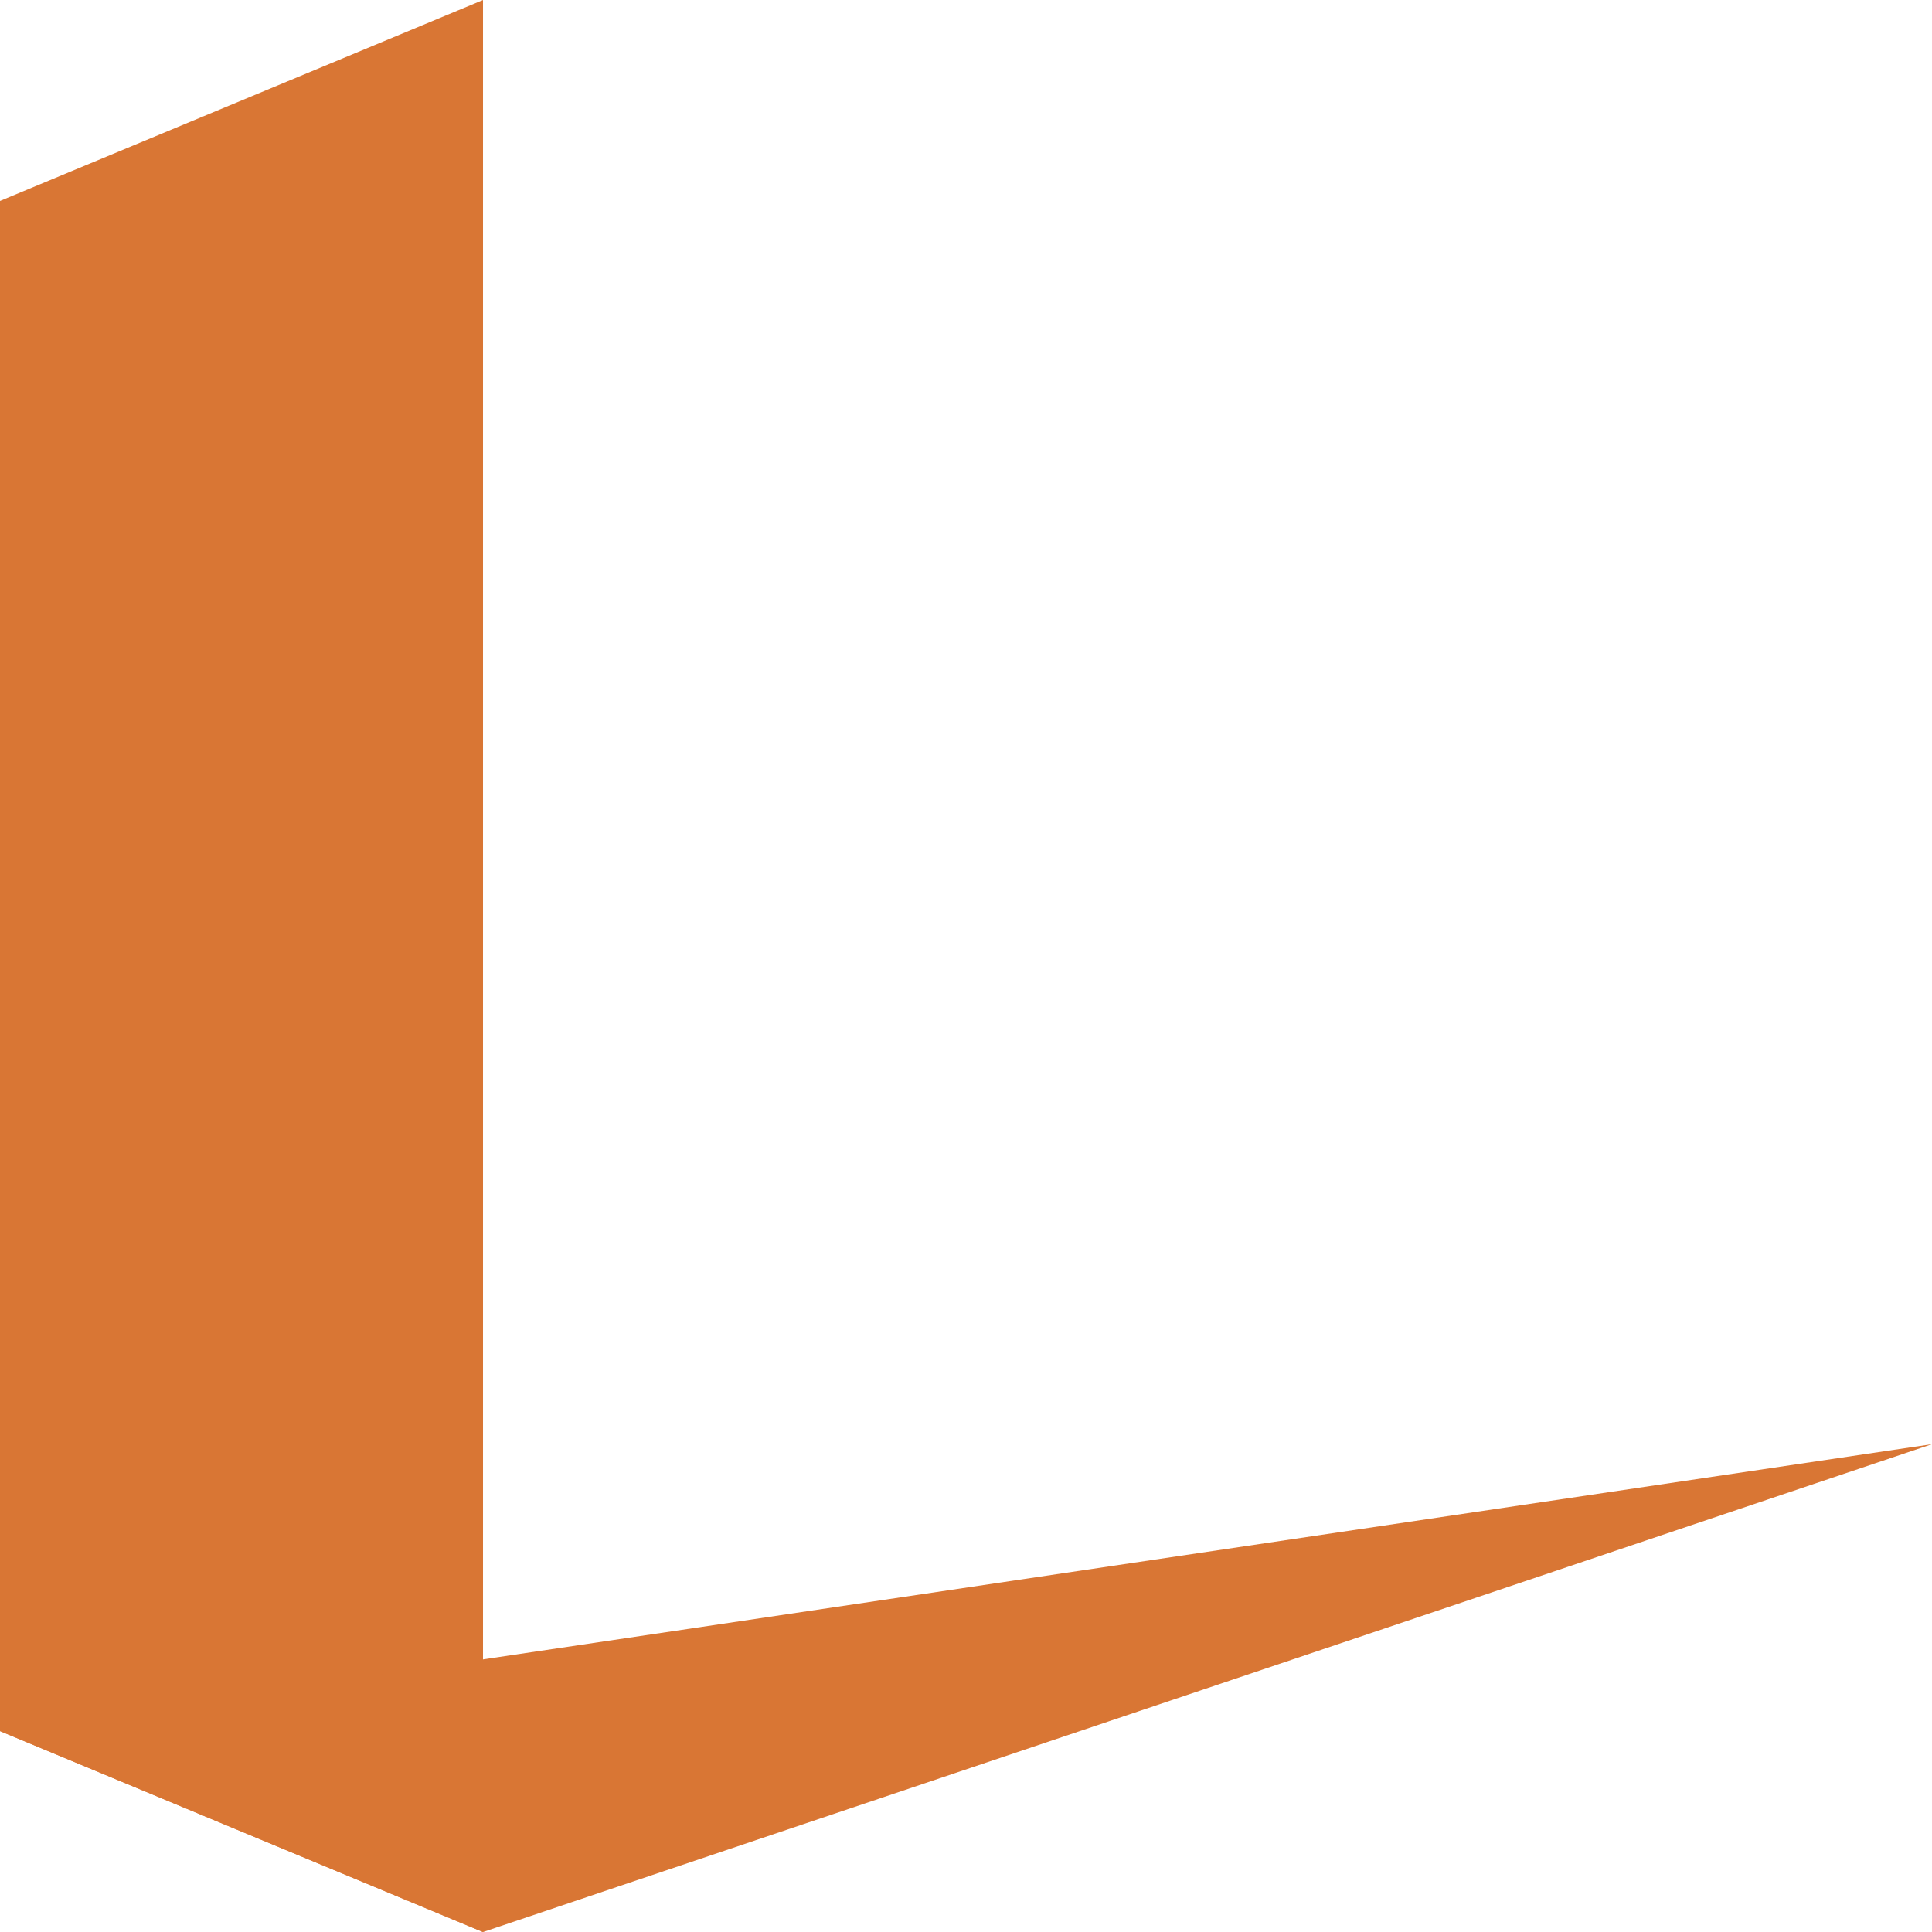
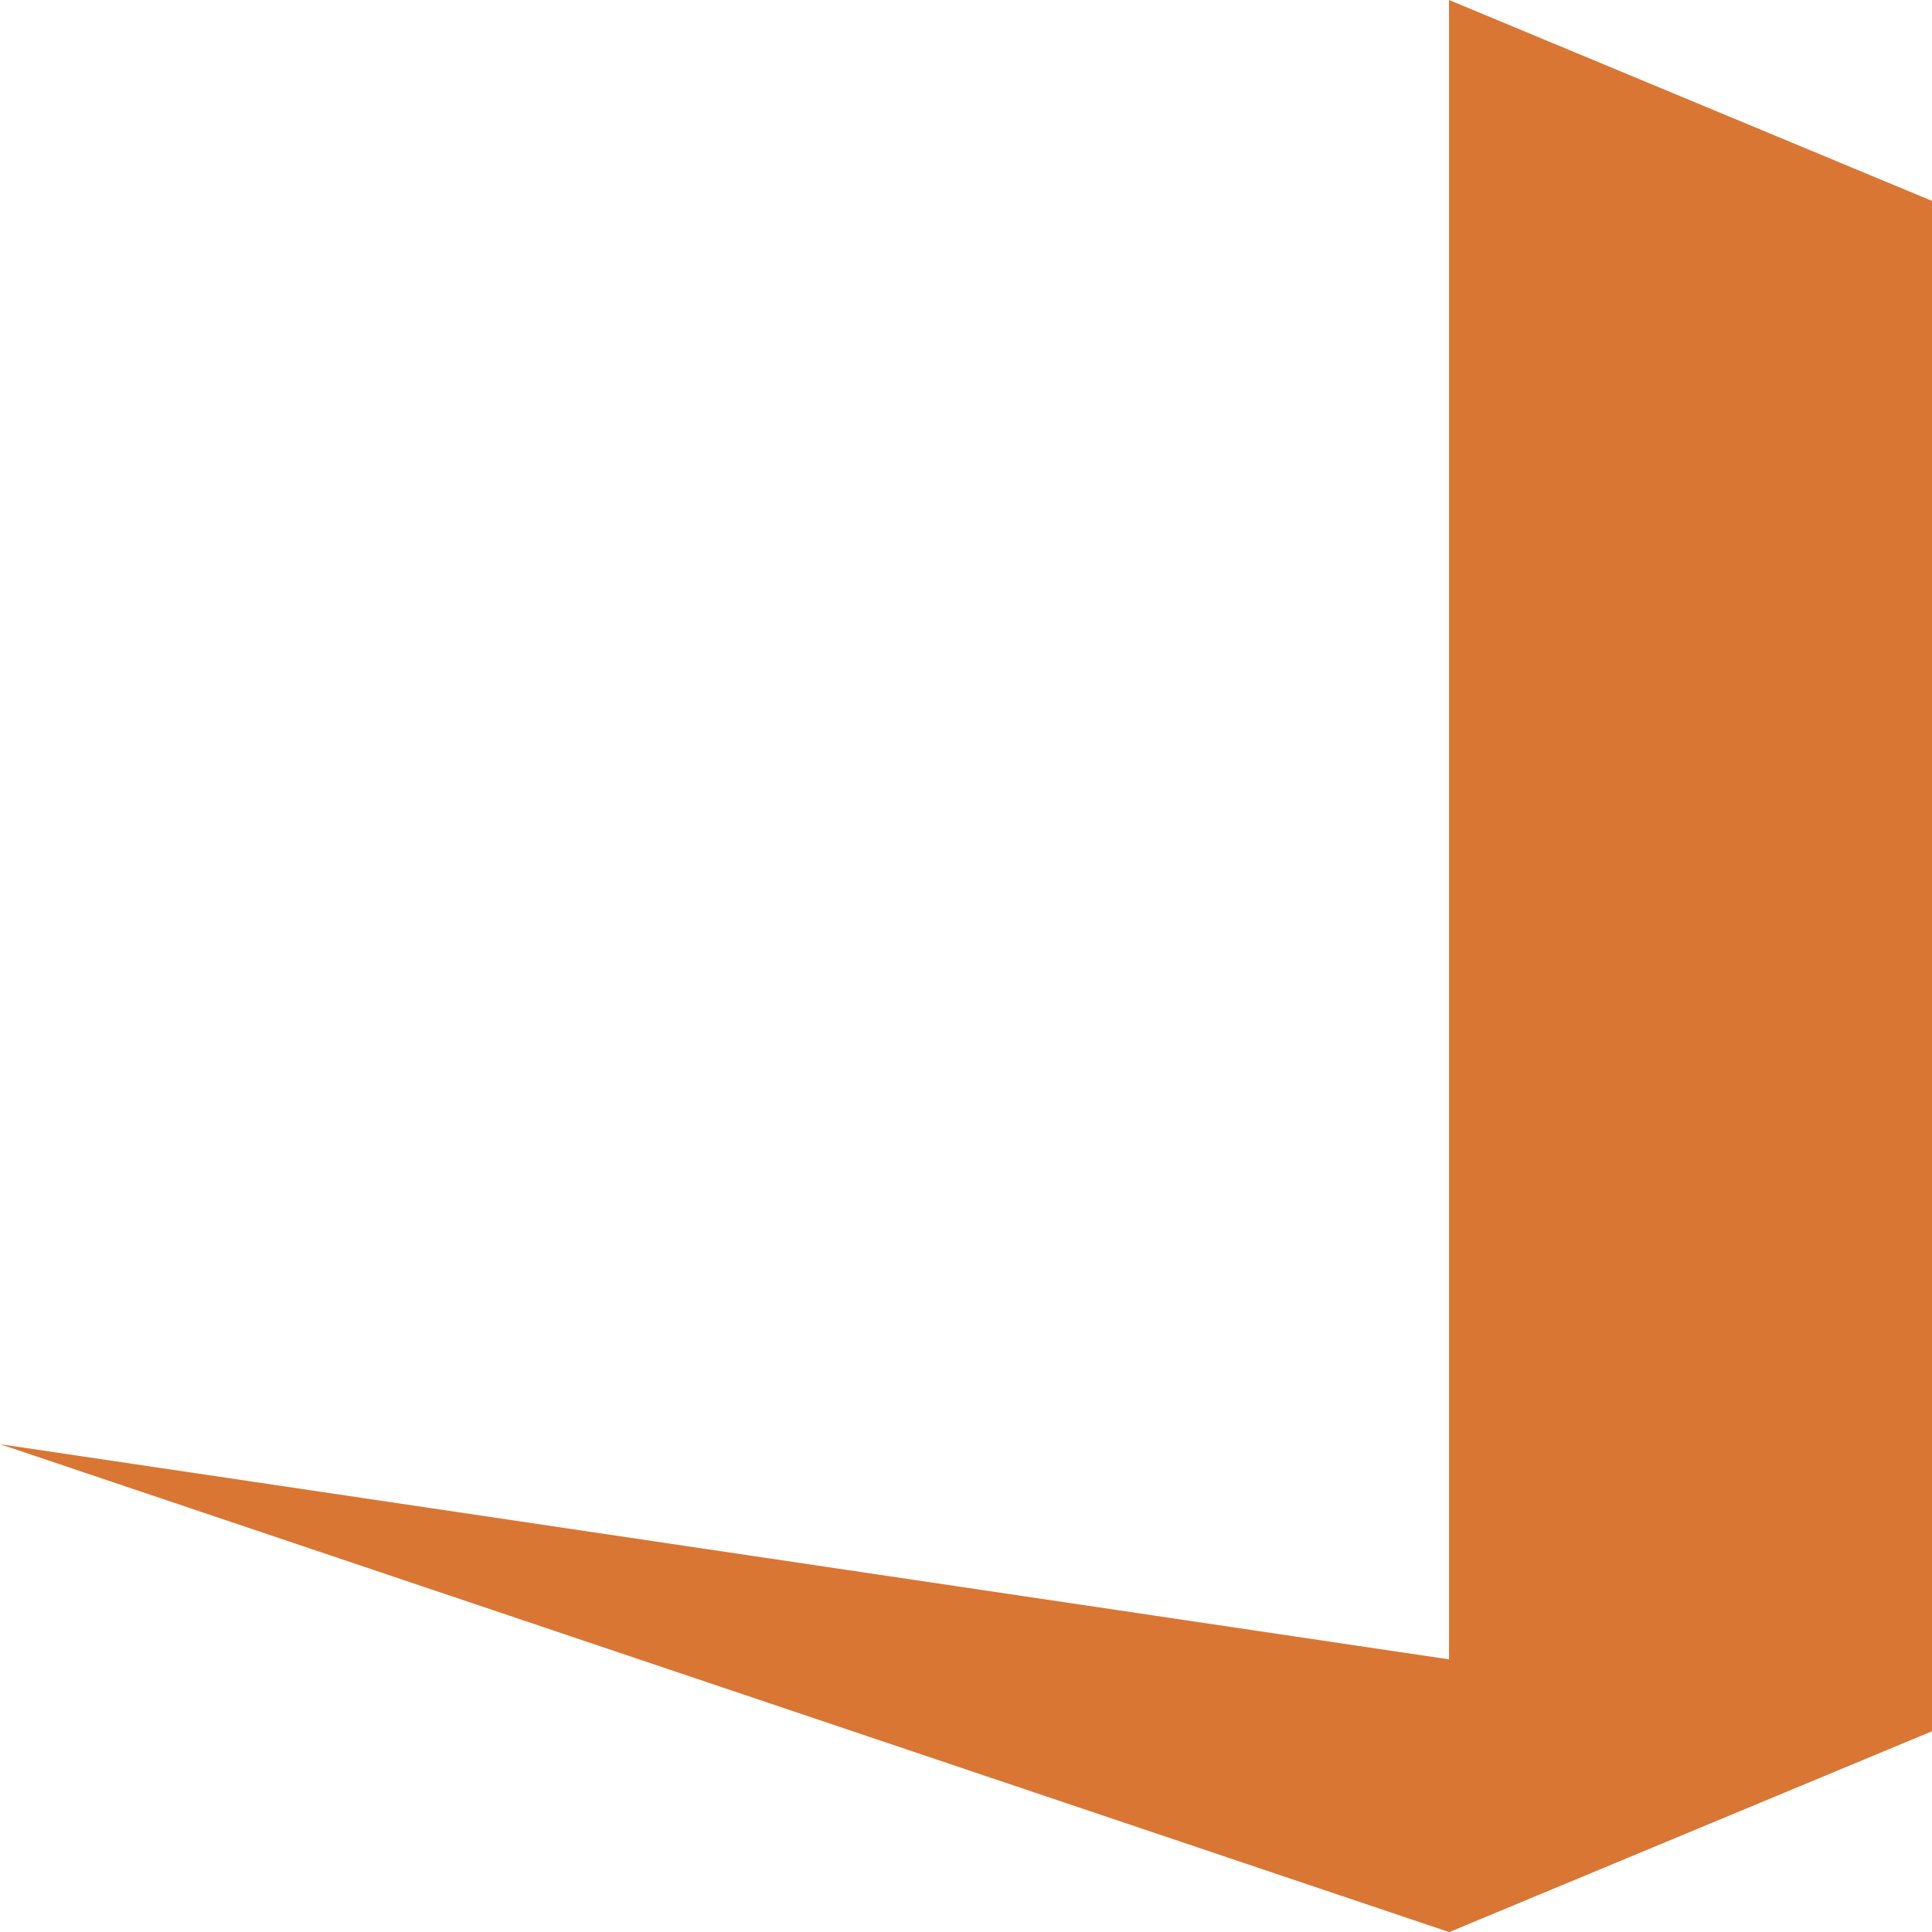
<svg xmlns="http://www.w3.org/2000/svg" id="svg1660" version="1.1" viewBox="0 0 16.933 16.933" height="64" width="64">
  <defs id="defs1654" />
-   <g transform="translate(-42.48451,-141.5762)" id="layer1" style="fill:#d97634;fill-opacity:1">
+   <g transform="matrix(-1,0,0,1,59.41785,-141.5762)" id="layer1" style="fill:#d97634;fill-opacity:1">
    <g transform="matrix(0.1763889,0,0,0.1763889,-70.55258,132.4664)" style="fill:#d97634;fill-opacity:1" id="g8375">
      <path style="color:#000000;fill:#d97634;fill-opacity:1;stroke-width:1.5" d="M 664.84,51.646 V 147.646 L 640.84,137.661 V 61.63 Z" id="path6367" />
      <path style="color:#000000;fill:#d97634;fill-opacity:1;stroke-width:0.375;stroke-dasharray:0.375, 0.75;stroke-dashoffset:0.26" d="m 736.84,123.404 -96,14.258 24,9.984 z" id="path6369" />
-       <g style="fill:#d97634;stroke-width:9.486;fill-opacity:1" transform="matrix(0.1054688,0,0,0.1053775,646.8403,65.69261)" id="g3435" />
+       <g style="fill:#d97634;fill-opacity:1;stroke-width:9.486" transform="matrix(0.1054688,0,0,0.1053775,646.8403,65.69261)" id="g3435" />
    </g>
  </g>
</svg>
